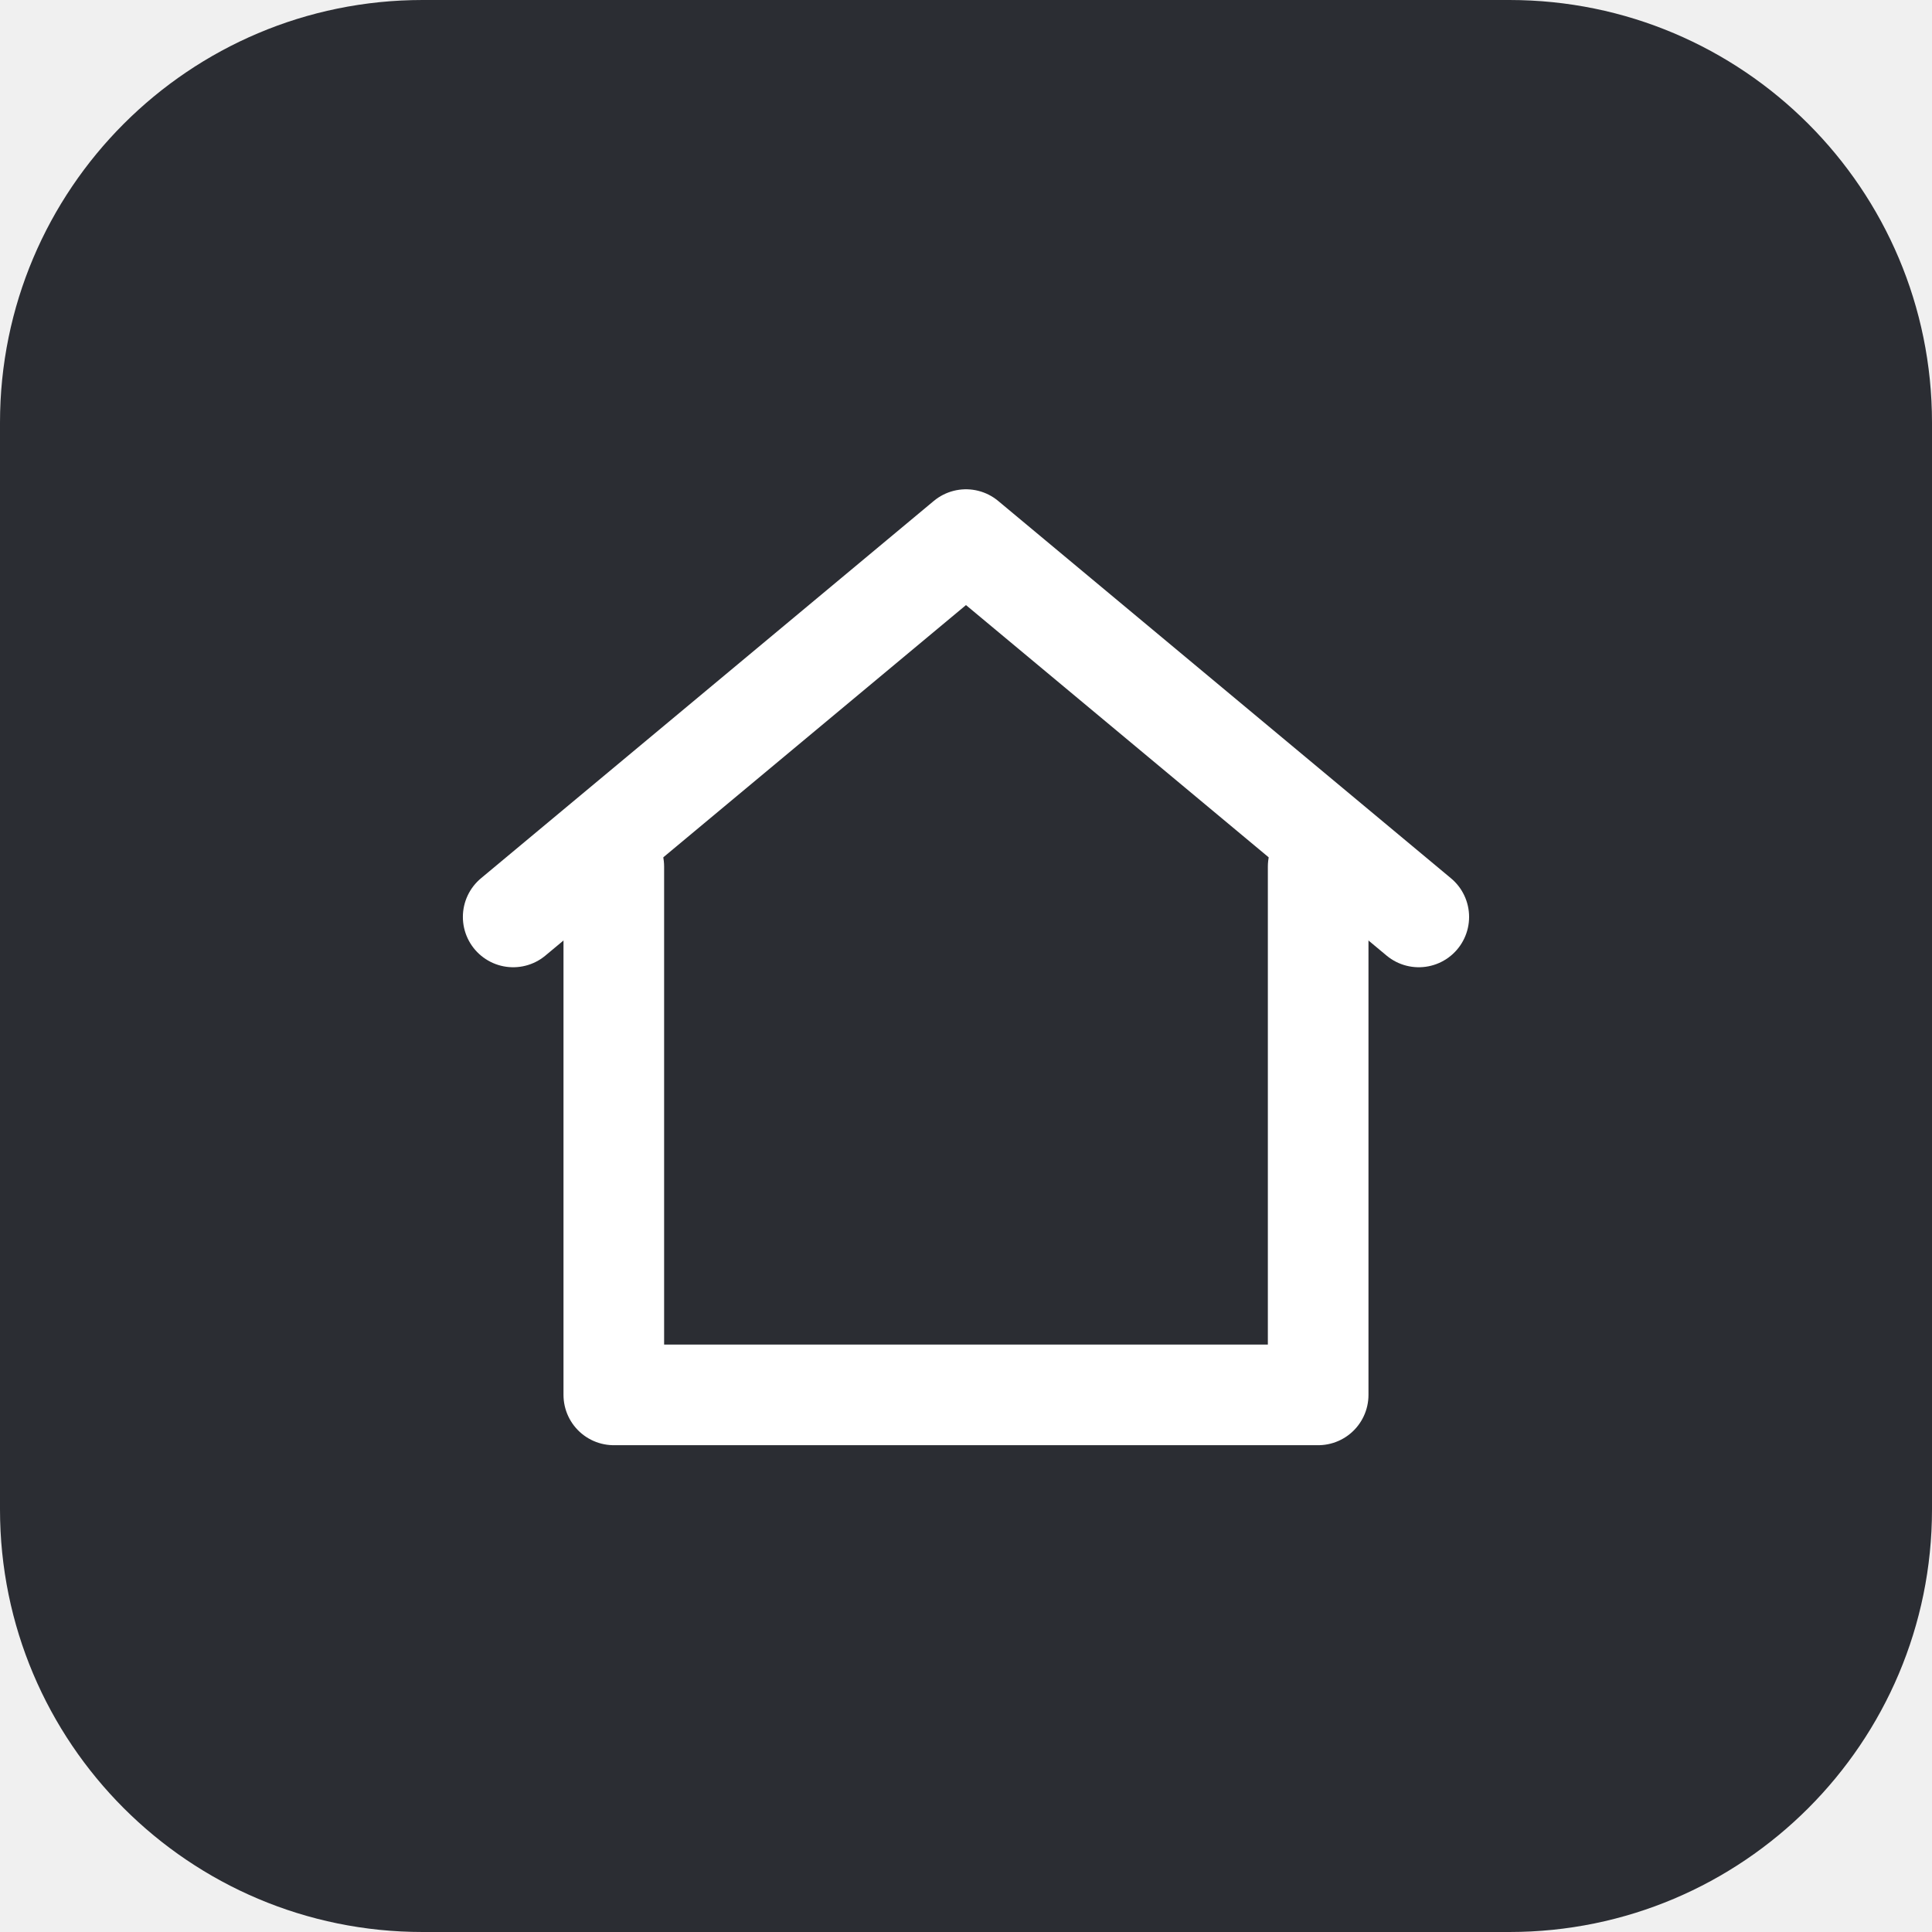
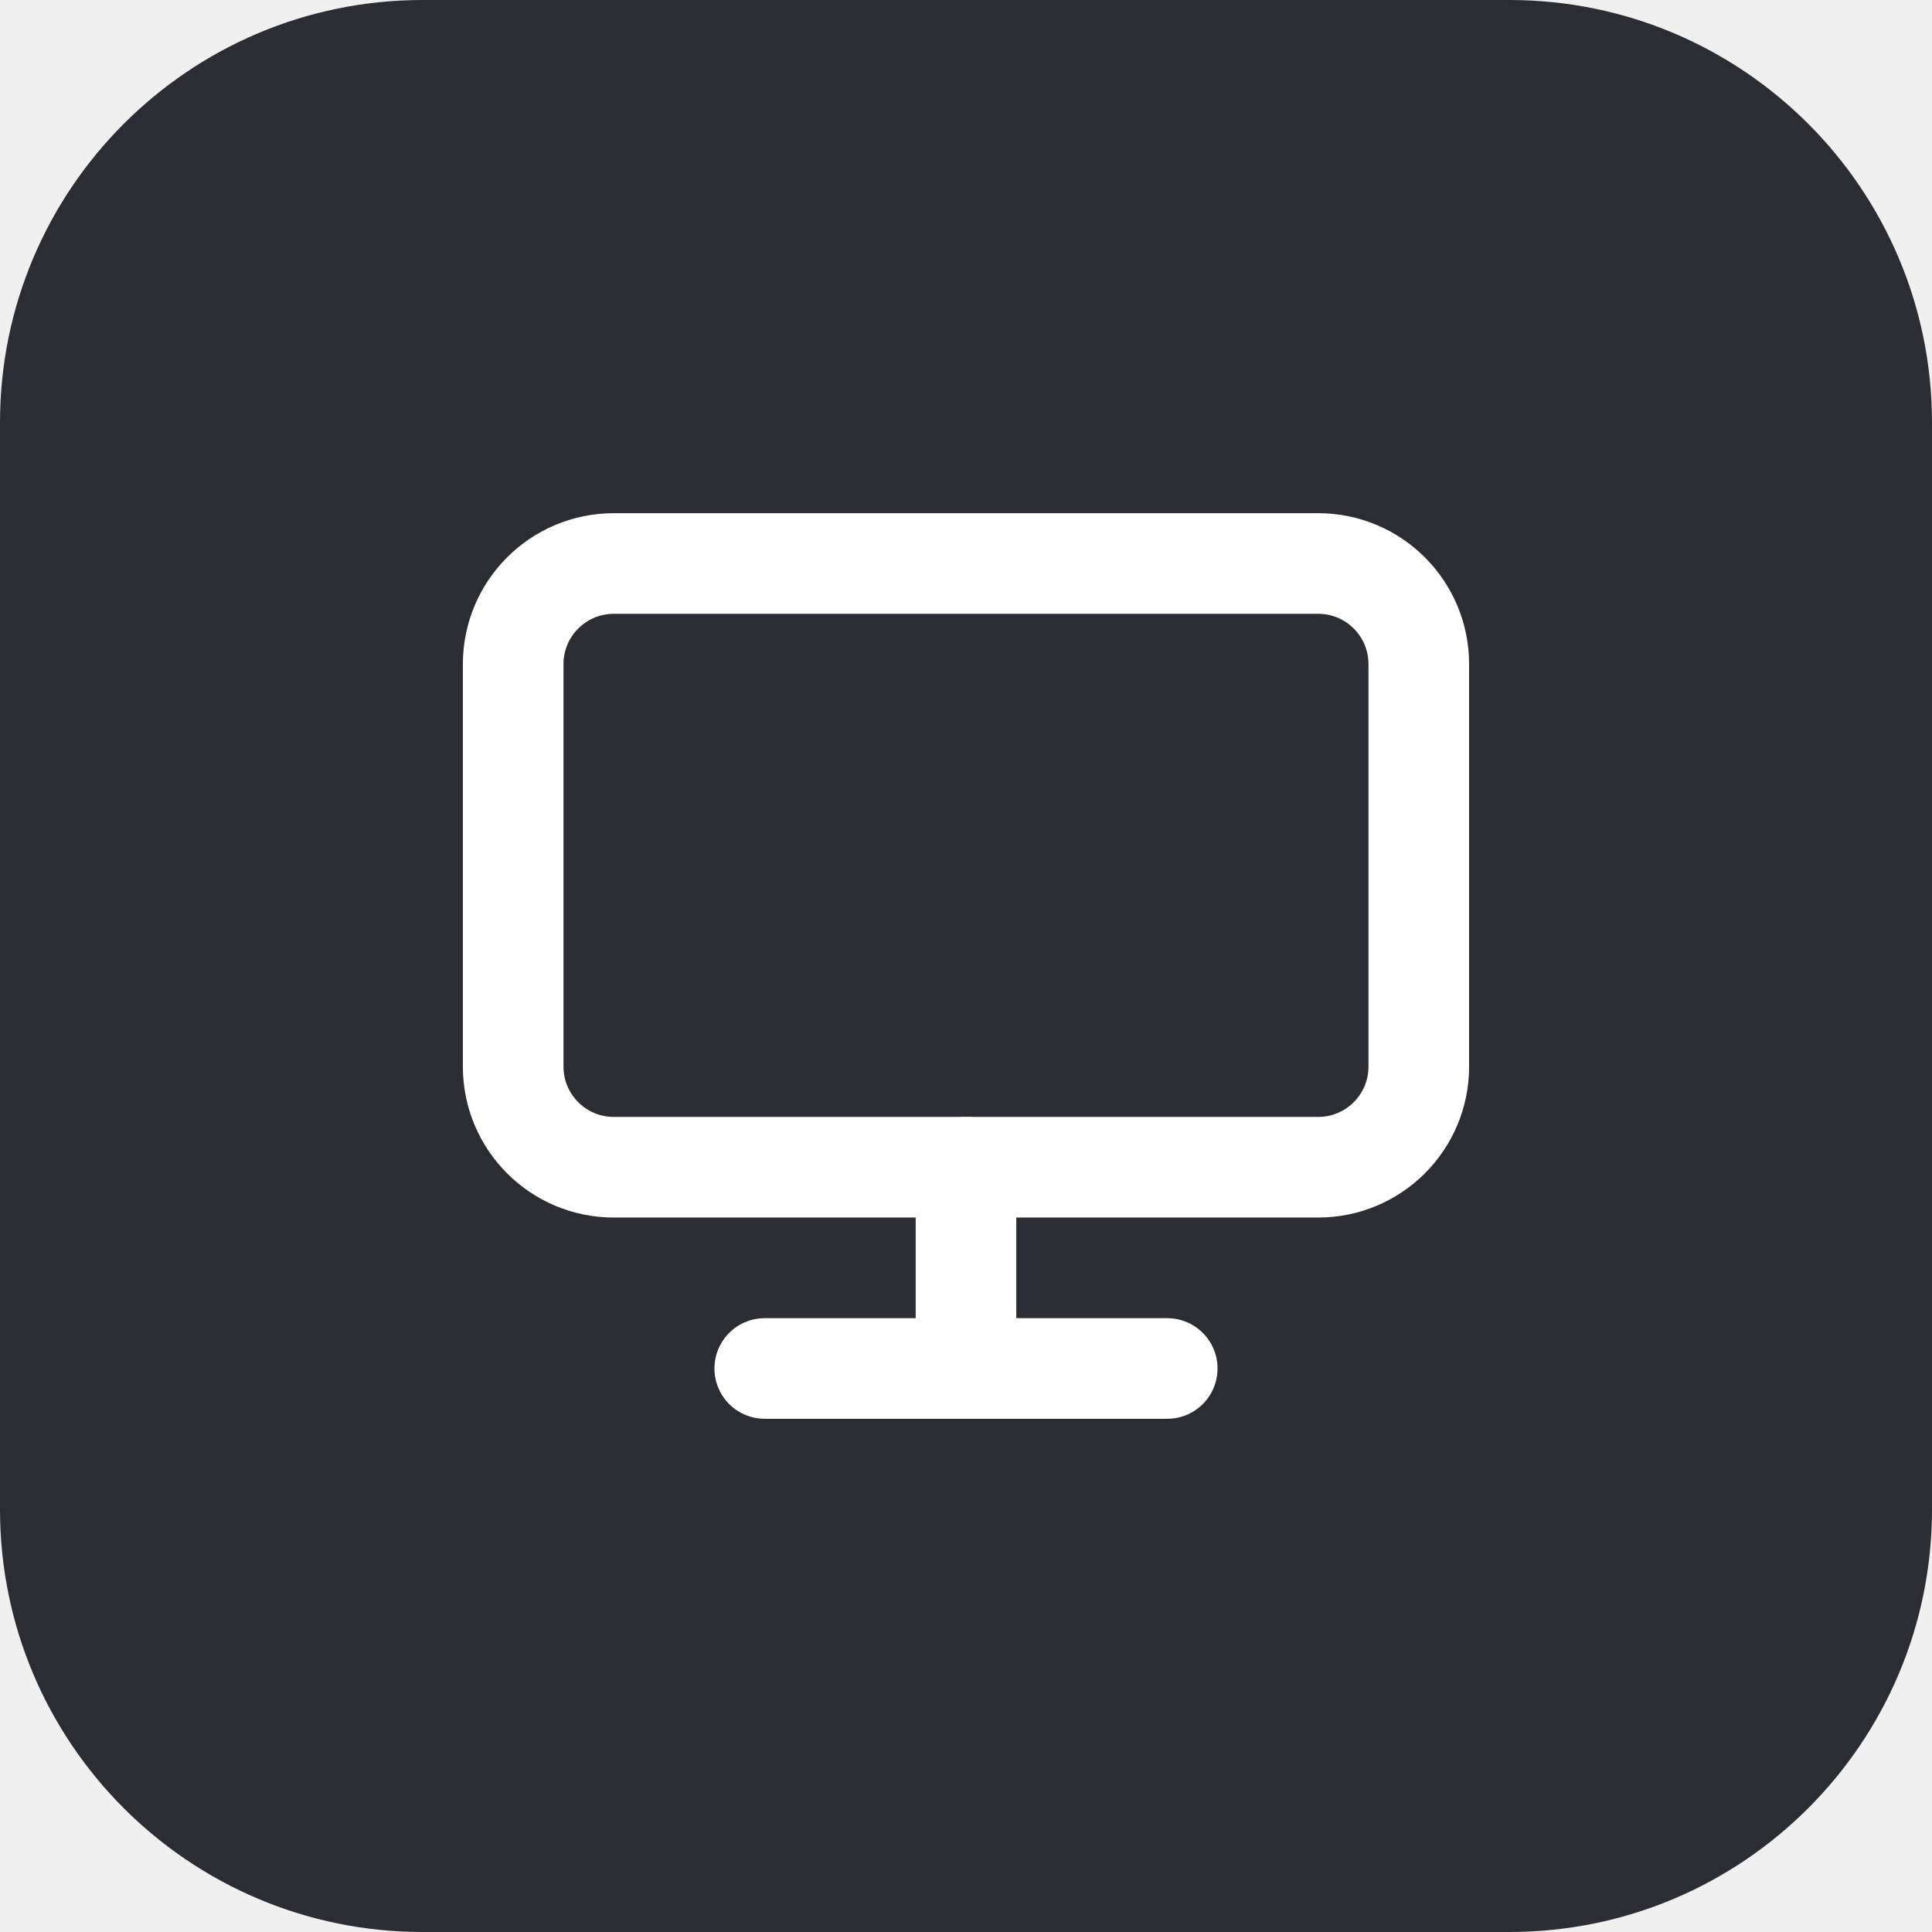
<svg xmlns="http://www.w3.org/2000/svg" viewBox="0 0 512 512">
  <rect width="512" height="512" rx="112" fill="#2B2D33" />
-   <g fill="none" stroke="#FFFFFF" stroke-width="2" stroke-linecap="round" stroke-linejoin="round" transform="translate(96 103) scale(13.333)">
-     <path d="M3 10.5 12 3l9 7.5" />
-     <path d="M5 9.5V20h14V9.5" />
+   <g fill="none" stroke="#FFFFFF" stroke-width="2" stroke-linecap="round" stroke-linejoin="round" transform="translate(96 96) scale(13.333)">
+     <rect x="3" y="4" width="18" height="12" rx="2" />
+     <path d="M8 20h8M12 16v4" />
  </g>
</svg>
